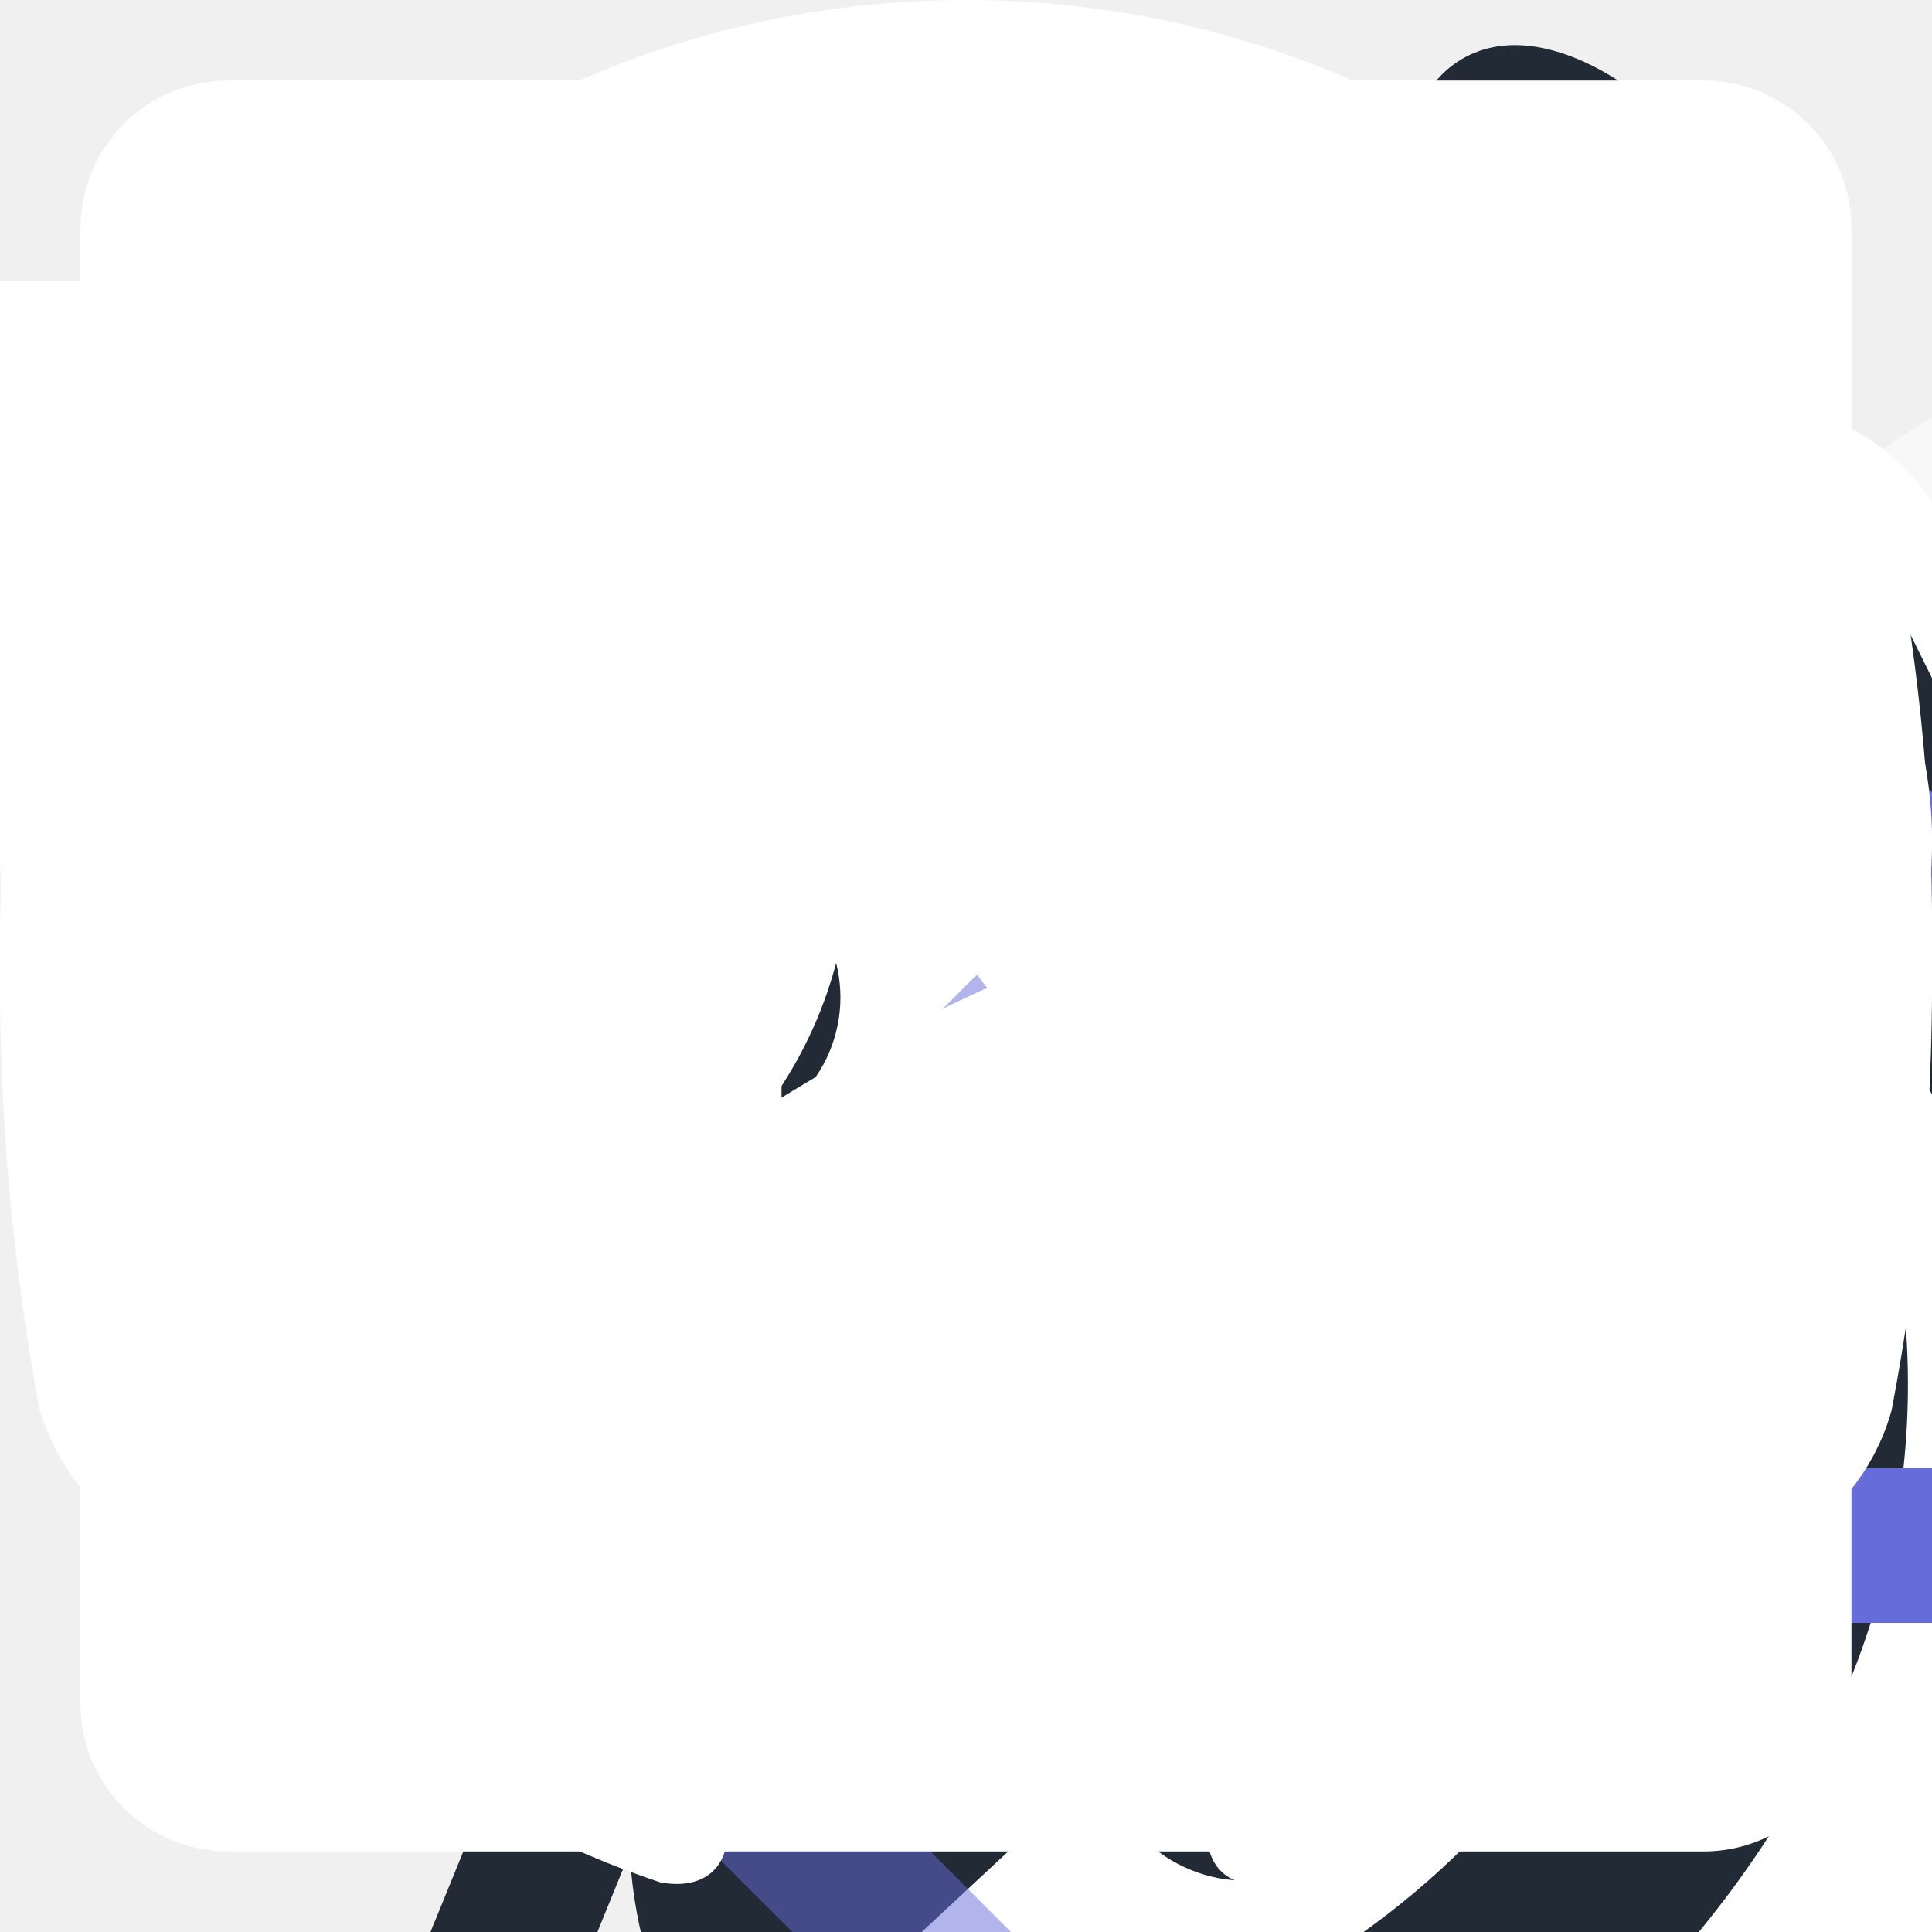
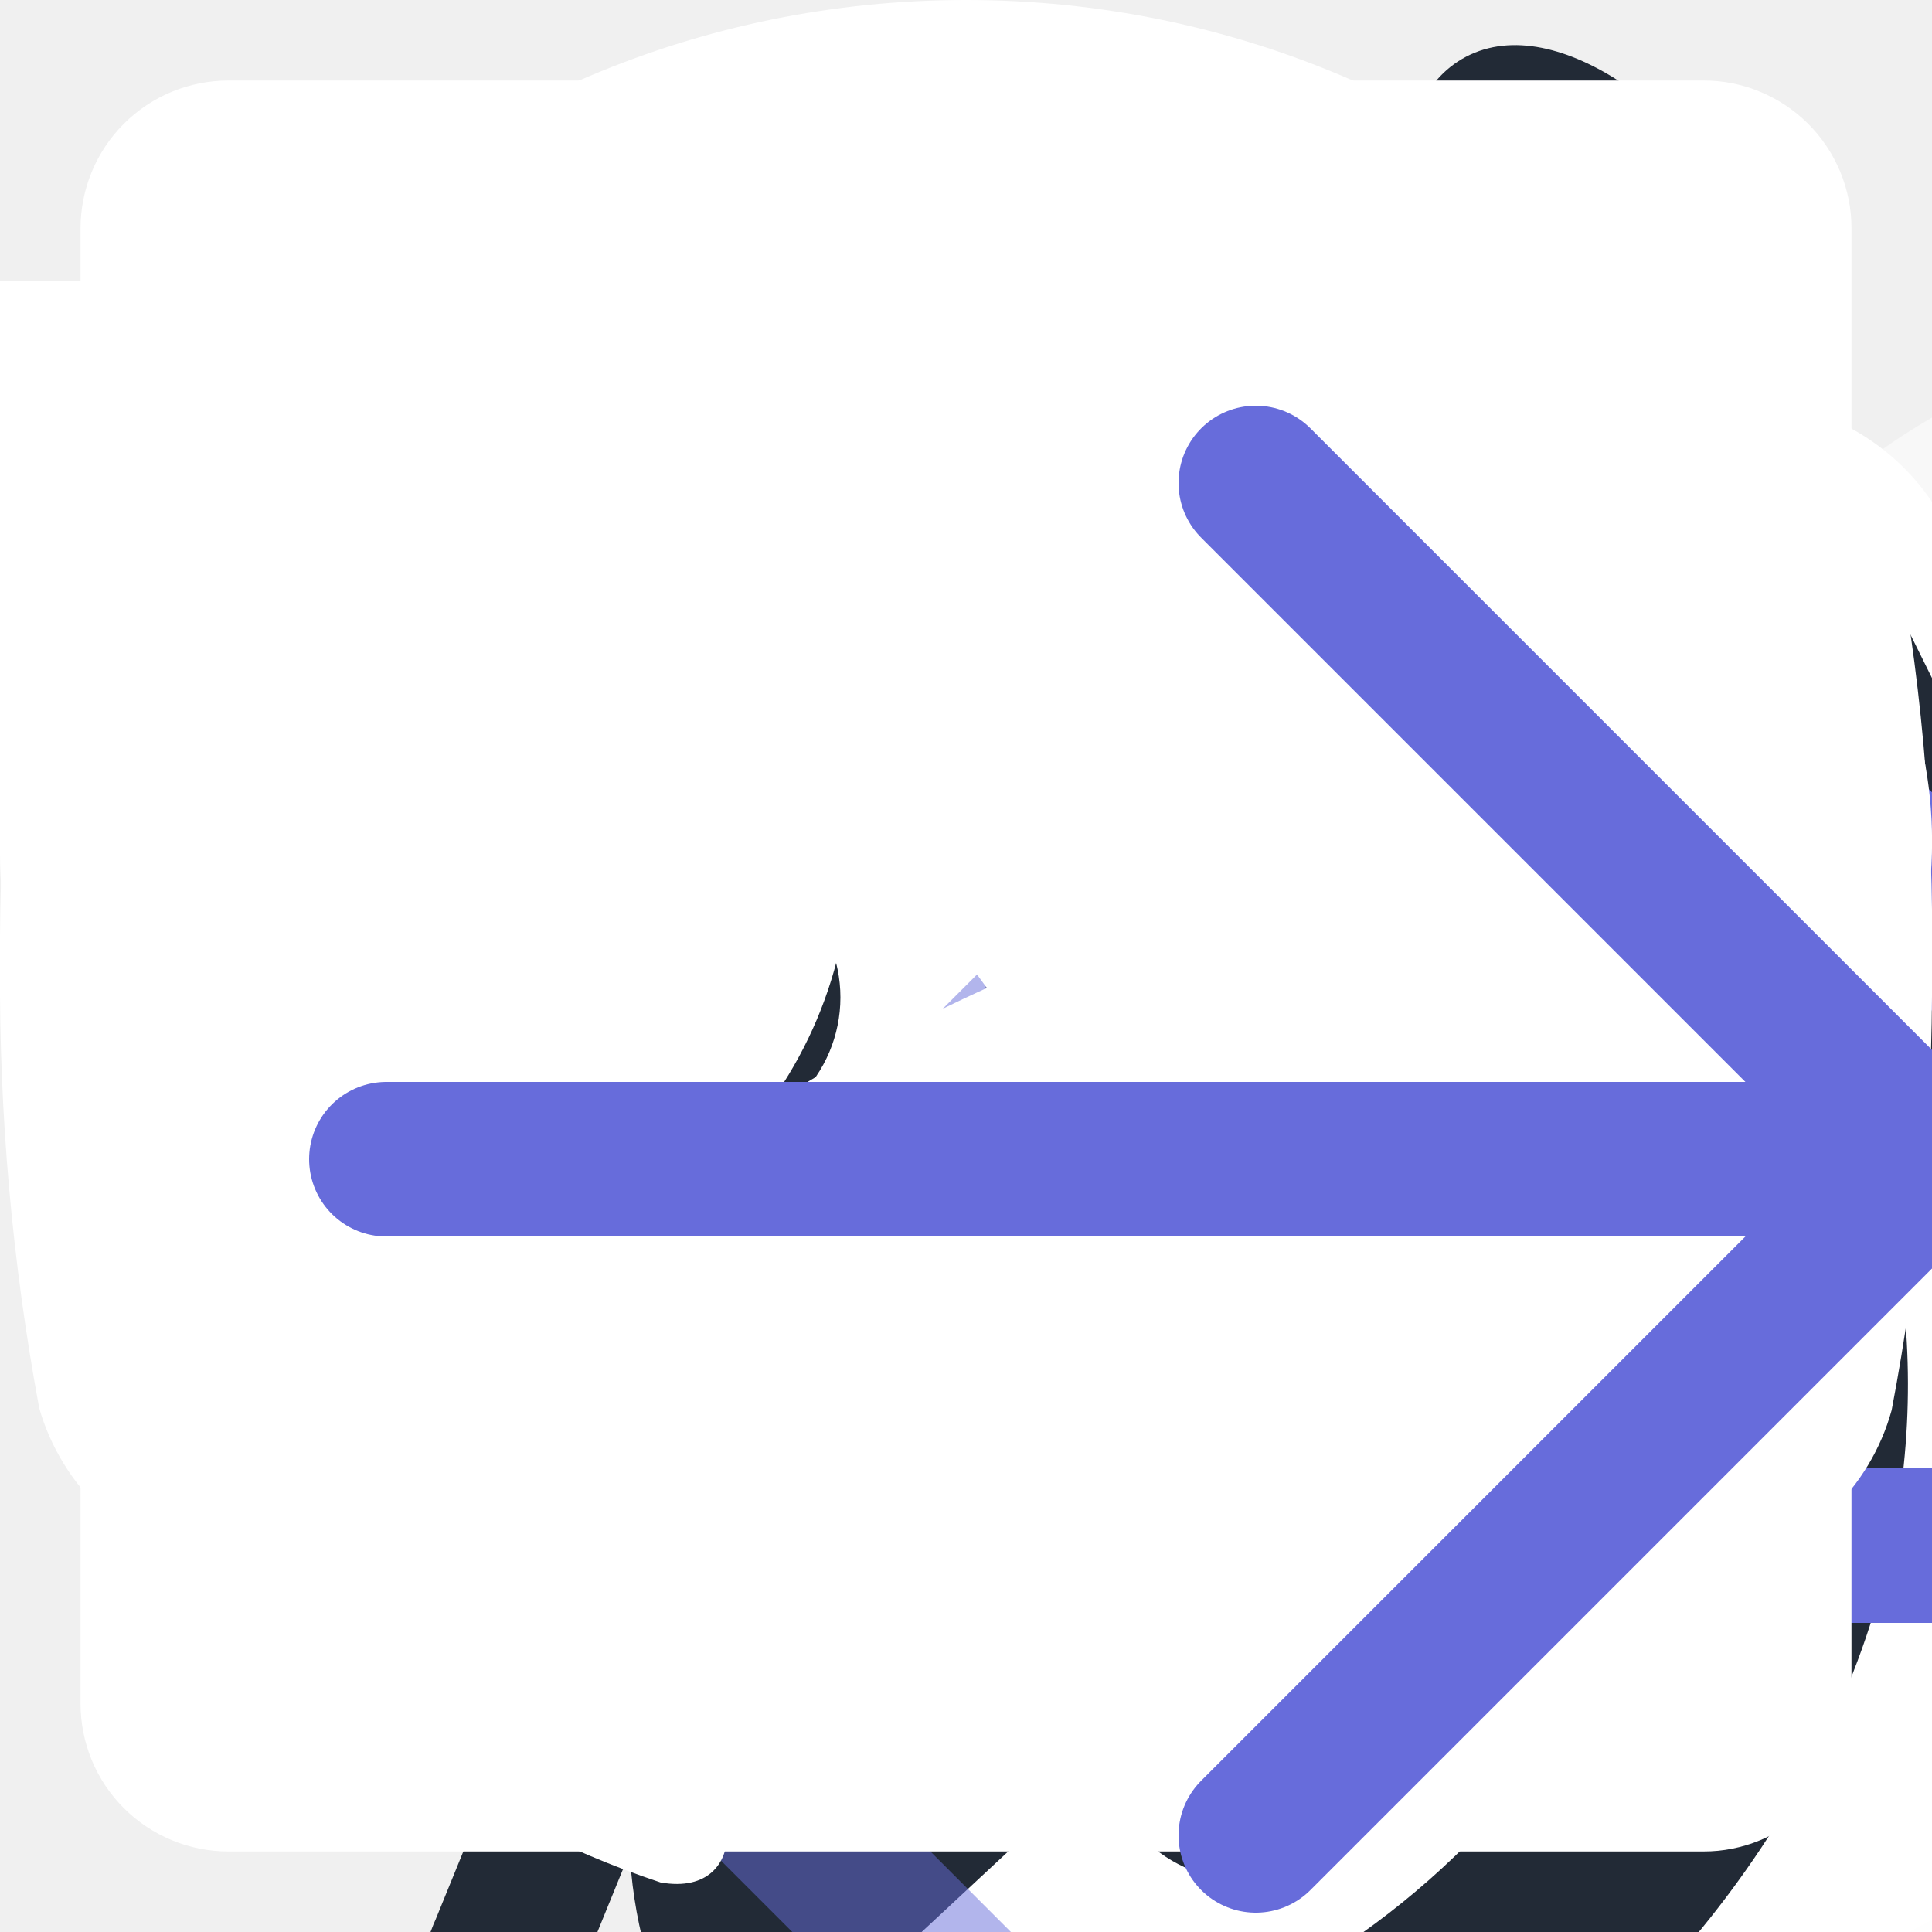
<svg xmlns="http://www.w3.org/2000/svg" width="25" height="25" viewBox="0 0 25 25" fill="none">
  <g id="mail">
    <path d="M18.125 3.125H1.875C1.529 3.125 1.25 3.404 1.25 3.75V16.25C1.25 16.596 1.529 16.875 1.875 16.875H18.125C18.471 16.875 18.75 16.596 18.75 16.25V3.75C18.75 3.404 18.471 3.125 18.125 3.125ZM16.547 5.252L10.385 10.047C10.232 10.166 10.02 10.166 9.867 10.047L3.703 5.252C3.68 5.234 3.663 5.209 3.654 5.181C3.646 5.153 3.646 5.123 3.656 5.095C3.665 5.067 3.683 5.043 3.707 5.026C3.731 5.009 3.76 5 3.789 5H16.461C16.49 5 16.519 5.009 16.543 5.026C16.567 5.043 16.585 5.067 16.594 5.095C16.604 5.123 16.604 5.153 16.596 5.181C16.587 5.209 16.57 5.234 16.547 5.252Z" fill="white" />
  </g>
  <g id="download">
    <path d="M10 12.5L13.333 9.167M10 12.5V2.5V12.5ZM10 12.5L6.667 9.167L10 12.5Z" stroke="white" stroke-width="2" stroke-linecap="round" stroke-linejoin="round" />
    <path d="M1.667 14.167L2.184 16.238C2.274 16.598 2.482 16.918 2.775 17.147C3.068 17.376 3.429 17.5 3.801 17.5H16.199C16.571 17.5 16.932 17.376 17.225 17.147C17.518 16.918 17.726 16.598 17.816 16.238L18.333 14.167" stroke="white" stroke-width="2" stroke-linecap="round" stroke-linejoin="round" />
  </g>
  <g id="figma">
    <path d="M63.883 36.117C67.493 36.008 70.918 34.498 73.433 31.907C75.948 29.316 77.354 25.847 77.354 22.235C77.354 18.624 75.948 15.155 73.433 12.564C70.918 9.973 67.493 8.463 63.883 8.354H36.117C32.507 8.463 29.082 9.973 26.567 12.564C24.052 15.155 22.646 18.624 22.646 22.235C22.646 25.847 24.052 29.316 26.567 31.907C29.082 34.498 32.507 36.008 36.117 36.117C32.476 36.18 29.005 37.67 26.453 40.268C23.9 42.865 22.47 46.361 22.47 50.002C22.47 53.644 23.9 57.139 26.453 59.737C29.005 62.334 32.476 63.825 36.117 63.888C32.493 63.976 29.049 65.478 26.517 68.072C23.986 70.666 22.569 74.147 22.569 77.771C22.569 81.395 23.986 84.876 26.517 87.47C29.049 90.064 32.493 91.566 36.117 91.654C39.799 91.652 43.329 90.188 45.933 87.584C48.536 84.98 49.999 81.449 50 77.767V36.117H63.883Z" fill="white" fill-opacity="0.5" />
    <path d="M63.883 63.883C71.551 63.883 77.767 57.668 77.767 50C77.767 42.333 71.551 36.117 63.883 36.117C56.216 36.117 50 42.333 50 50C50 57.668 56.216 63.883 63.883 63.883Z" fill="white" fill-opacity="0.5" />
  </g>
  <g id="html">
    <path d="M14.18 9.375L20.625 82.285L50 90.625L79.258 82.285L85.83 9.375H14.18ZM72.285 26.67L71.817 31.279L71.65 33.184H37.334L38.135 42.383H70.859L70.537 44.756L68.467 68.408L68.301 69.99L50.039 75.029V75.059H49.922L49.893 75.068V75.059H49.883L31.465 69.981L30.352 55.859H39.248L39.883 63.008L49.883 65.713H49.922L59.883 63.018L60.996 51.435H49.893V51.426H29.883L27.656 26.67L27.49 24.297H72.442L72.285 26.67Z" fill="white" fill-opacity="0.5" />
  </g>
  <g id="css">
    <path d="M17.467 13.096H82.529L76.612 79.904L49.929 87.454L23.392 79.9L17.467 13.096ZM70.417 26.767L29.583 26.758L30.242 34.879L61.612 34.887L60.825 43.304H40.25L40.996 51.275H60.15L59.017 62.191L50 64.683L40.846 62.171L40.258 55.633H32.175L33.075 67.579L50 72.85L66.646 68.112L70.417 26.767Z" fill="white" fill-opacity="0.5" />
  </g>
  <g id="sass">
    <path d="M47.162 69.206C47.069 69.375 47.116 69.3 47.162 69.206V69.206ZM86.087 55.613C82.944 55.613 79.844 56.331 77.025 57.722C76.103 55.863 75.15 54.238 74.994 53.019C74.806 51.597 74.603 50.753 74.822 49.066C75.041 47.378 76.025 44.988 76.009 44.816C75.994 44.644 75.791 43.784 73.775 43.769C71.759 43.753 70.025 44.159 69.822 44.691C69.465 45.661 69.188 46.659 68.994 47.675C68.634 49.503 64.966 56.034 62.887 59.441C62.2 58.113 61.622 56.941 61.497 56.003C61.309 54.581 61.106 53.738 61.325 52.05C61.544 50.363 62.528 47.972 62.512 47.8C62.497 47.628 62.294 46.769 60.281 46.753C58.269 46.738 56.531 47.144 56.328 47.675C56.125 48.206 55.906 49.456 55.5 50.659C55.094 51.863 50.203 62.738 48.925 65.566C48.269 67.003 47.706 68.159 47.3 68.941C47.237 69.066 47.191 69.144 47.159 69.206C47.206 69.128 47.237 69.05 47.237 69.081C46.894 69.753 46.691 70.128 46.691 70.128V70.144C46.425 70.644 46.128 71.097 45.987 71.097C45.894 71.097 45.691 69.784 46.034 67.988C46.769 64.206 48.503 58.331 48.487 58.128C48.472 58.019 48.816 57.003 47.347 56.456C45.925 55.941 45.409 56.8 45.284 56.8C45.159 56.8 45.066 57.113 45.066 57.113C45.066 57.113 46.644 50.488 42.034 50.488C39.159 50.488 35.159 53.644 33.194 56.503C31.959 57.175 29.287 58.628 26.475 60.175L23.241 61.956C23.162 61.878 23.1 61.8 23.022 61.722C17.428 55.753 7.103 51.534 7.541 43.519C7.697 40.597 8.712 32.925 27.397 23.613C42.709 15.988 54.95 18.081 57.059 22.738C60.091 29.378 50.512 41.738 34.612 43.519C28.55 44.191 25.366 41.847 24.569 40.972C23.741 40.05 23.616 40.003 23.303 40.175C22.787 40.456 23.116 41.269 23.303 41.753C23.772 42.988 25.725 45.175 29.053 46.269C31.975 47.222 39.081 47.753 47.672 44.425C57.325 40.706 64.841 30.347 62.634 21.675C60.391 12.863 45.778 9.972 31.962 14.878C23.728 17.8 14.825 22.394 8.422 28.378C0.812 35.503 -0.403 41.706 0.097 44.3C1.878 53.503 14.562 59.503 19.637 63.941L18.934 64.331C16.387 65.597 6.719 70.659 4.297 76.003C1.562 82.066 4.75 86.409 6.841 87.003C13.372 88.816 20.056 85.55 23.65 80.191C27.244 74.831 26.806 67.831 25.15 64.644C25.134 64.597 25.103 64.566 25.087 64.519C26.962 63.408 28.853 62.325 30.759 61.269C30.134 62.956 29.681 64.988 29.447 67.925C29.166 71.363 30.587 75.816 32.431 77.566C33.244 78.331 34.225 78.347 34.837 78.347C36.994 78.347 37.962 76.566 39.041 74.441C40.369 71.847 41.541 68.831 41.541 68.831C41.541 68.831 40.072 76.988 44.087 76.988C45.556 76.988 47.025 75.097 47.681 74.128V74.144C47.681 74.144 47.712 74.081 47.791 73.956C47.947 73.722 48.025 73.581 48.025 73.581V73.534C48.619 72.519 49.916 70.191 51.869 66.347C54.4 61.378 56.819 55.175 56.819 55.175C57.053 56.538 57.378 57.884 57.787 59.206C58.225 60.691 59.147 62.316 59.881 63.894C59.287 64.706 58.928 65.175 58.928 65.175C58.928 65.188 58.934 65.197 58.944 65.206C58.475 65.831 57.944 66.503 57.397 67.159C55.4 69.534 53.022 72.253 52.709 73.034C52.334 73.956 52.428 74.644 53.147 75.175C53.678 75.581 54.616 75.644 55.6 75.566C57.397 75.441 58.662 75.003 59.272 74.722C60.396 74.319 61.458 73.762 62.428 73.066C64.381 71.628 65.569 69.566 65.459 66.847C65.397 65.347 64.912 63.847 64.319 62.441C64.491 62.191 64.678 61.925 64.85 61.659C66.883 58.626 68.715 55.461 70.334 52.188C70.569 53.55 70.891 54.897 71.303 56.219C71.678 57.484 72.412 58.875 73.084 60.234C70.178 62.594 68.381 65.328 67.759 67.125C66.603 70.453 67.509 71.953 69.212 72.297C69.978 72.453 71.072 72.094 71.884 71.75C73.091 71.347 74.228 70.763 75.256 70.016C77.209 68.578 79.1 66.563 78.972 63.828C78.925 62.594 78.581 61.359 78.128 60.172C80.581 59.141 83.769 58.578 87.831 59.047C96.531 60.063 98.234 65.5 97.906 67.766C97.578 70.031 95.75 71.297 95.141 71.672C94.531 72.047 94.344 72.188 94.391 72.469C94.469 72.875 94.75 72.859 95.266 72.766C95.984 72.641 99.828 70.922 100 66.719C100.25 61.406 95.141 55.563 86.094 55.609L86.087 55.613ZM19.028 78.222C16.153 81.363 12.125 82.55 10.391 81.55C8.531 80.469 9.266 75.847 12.809 72.5C14.966 70.469 17.747 68.594 19.591 67.438C20.012 67.188 20.622 66.813 21.372 66.359C21.433 66.32 21.495 66.284 21.559 66.25C21.7 66.156 21.856 66.078 22.012 65.984C23.306 70.734 22.059 74.922 19.028 78.219V78.222ZM40.022 63.941C39.022 66.394 36.916 72.644 35.631 72.316C34.537 72.034 33.866 67.269 35.412 62.581C36.194 60.222 37.85 57.409 38.834 56.316C40.412 54.55 42.147 53.988 42.553 54.691C43.1 55.613 40.647 62.409 40.022 63.941ZM57.366 72.222C56.944 72.441 56.553 72.581 56.366 72.472C56.225 72.394 56.537 72.097 56.537 72.097C56.537 72.097 58.709 69.769 59.569 68.706C60.069 68.081 60.647 67.347 61.272 66.534C61.272 66.613 61.287 66.691 61.287 66.784C61.269 69.581 58.581 71.472 57.362 72.222H57.366ZM70.741 69.175C70.428 68.956 70.475 68.222 71.522 65.941C71.928 65.05 72.866 63.55 74.491 62.113C74.675 62.656 74.775 63.225 74.787 63.8C74.772 67.316 72.256 68.628 70.741 69.175Z" fill="white" fill-opacity="0.5" />
  </g>
  <g id="react">
    <path d="M100 48.704C100 42.079 91.704 35.8 78.983 31.908C81.921 18.946 80.617 8.629 74.867 5.325C73.473 4.545 71.897 4.152 70.3 4.188V8.729C71.237 8.729 71.992 8.917 72.625 9.263C75.396 10.854 76.6 16.904 75.662 24.692C75.438 26.608 75.071 28.625 74.621 30.683C70.361 29.657 66.037 28.915 61.679 28.463C59.083 24.881 56.25 21.476 53.2 18.271C59.846 12.096 66.083 8.713 70.325 8.713V4.167C64.717 4.167 57.379 8.163 49.958 15.092C42.542 8.208 35.2 4.25 29.596 4.25V8.792C33.817 8.792 40.075 12.158 46.721 18.292C43.867 21.292 41.013 24.692 38.3 28.463C33.933 28.91 29.602 29.659 25.337 30.704C24.867 28.667 24.521 26.692 24.275 24.796C23.317 17.004 24.5 10.954 27.254 9.346C27.863 8.979 28.658 8.813 29.596 8.813V4.271C27.887 4.271 26.333 4.638 24.992 5.408C19.262 8.713 17.979 19.004 20.933 31.929C8.254 35.846 0 42.1 0 48.704C0 55.329 8.296 61.608 21.017 65.496C18.079 78.463 19.383 88.779 25.133 92.079C26.458 92.854 28.008 93.221 29.717 93.221C35.325 93.221 42.663 89.225 50.083 82.296C57.5 89.183 64.838 93.138 70.446 93.138C72.055 93.172 73.644 92.778 75.05 91.996C80.779 88.696 82.062 78.404 79.108 65.479C91.746 61.588 100 55.308 100 48.704ZM73.458 35.108C72.667 37.833 71.749 40.519 70.708 43.158C69.005 39.845 67.134 36.62 65.104 33.496C68 33.925 70.792 34.454 73.463 35.108H73.458ZM64.125 56.817C62.538 59.567 60.904 62.179 59.212 64.604C53.097 65.143 46.946 65.15 40.829 64.625C37.321 59.613 34.252 54.307 31.658 48.767C34.248 43.213 37.304 37.889 40.792 32.85C46.906 32.31 53.055 32.302 59.171 32.825C60.862 35.25 62.517 37.842 64.104 40.575C65.654 43.242 67.062 45.95 68.346 48.683C67.048 51.45 65.64 54.163 64.125 56.817ZM70.708 54.167C71.808 56.896 72.75 59.629 73.521 62.279C70.854 62.933 68.037 63.483 65.125 63.908C67.147 60.756 69.01 57.505 70.708 54.167ZM50.042 75.917C48.146 73.958 46.25 71.779 44.375 69.392C46.208 69.475 48.083 69.538 49.979 69.538C51.896 69.538 53.792 69.496 55.646 69.392C53.812 71.779 51.917 73.958 50.042 75.917ZM34.875 63.908C32.066 63.501 29.276 62.965 26.517 62.3C27.271 59.671 28.208 56.958 29.267 54.25C30.104 55.875 30.983 57.508 31.942 59.142C32.9 60.771 33.875 62.363 34.875 63.908ZM49.938 21.492C51.833 23.45 53.729 25.629 55.604 28.017C53.771 27.933 51.896 27.871 50 27.871C48.083 27.871 46.188 27.913 44.333 28.017C46.167 25.629 48.062 23.45 49.938 21.492ZM34.854 33.5C32.833 36.646 30.969 39.89 29.271 43.221C28.201 40.565 27.262 37.857 26.458 35.108C29.125 34.475 31.942 33.925 34.854 33.5ZM16.408 59.017C9.192 55.942 4.525 51.904 4.525 48.704C4.525 45.504 9.192 41.446 16.408 38.392C18.158 37.638 20.075 36.963 22.054 36.333C23.217 40.325 24.746 44.483 26.637 48.746C24.852 52.755 23.341 56.881 22.117 61.096C20.181 60.497 18.276 59.803 16.408 59.017ZM27.375 88.142C24.604 86.558 23.4 80.5 24.337 72.717C24.562 70.8 24.929 68.779 25.379 66.721C29.371 67.7 33.733 68.454 38.321 68.946C40.917 72.528 43.75 75.933 46.8 79.138C40.154 85.313 33.917 88.696 29.675 88.696C28.875 88.705 28.085 88.516 27.375 88.146V88.142ZM75.725 72.613C76.683 80.4 75.5 86.454 72.746 88.063C72.138 88.429 71.342 88.592 70.404 88.592C66.183 88.592 59.925 85.229 53.279 79.092C56.133 76.1 58.987 72.696 61.7 68.925C66.067 68.478 70.398 67.729 74.662 66.683C75.133 68.742 75.496 70.717 75.725 72.613ZM83.571 59.017C81.821 59.771 79.904 60.446 77.925 61.075C76.679 56.839 75.148 52.692 73.342 48.663C75.217 44.425 76.721 40.288 77.862 36.313C79.883 36.942 81.796 37.638 83.592 38.392C90.808 41.467 95.475 45.504 95.475 48.704C95.454 51.904 90.787 55.963 83.571 59.017Z" fill="white" fill-opacity="0.5" />
    <path d="M49.979 58.021C52.45 58.021 54.82 57.039 56.567 55.292C58.314 53.545 59.296 51.175 59.296 48.704C59.296 46.233 58.314 43.864 56.567 42.117C54.82 40.369 52.45 39.388 49.979 39.388C47.508 39.388 45.139 40.369 43.391 42.117C41.644 43.864 40.663 46.233 40.663 48.704C40.663 51.175 41.644 53.545 43.391 55.292C45.139 57.039 47.508 58.021 49.979 58.021Z" fill="white" fill-opacity="0.5" />
  </g>
  <g id="computer">
    <path fill-rule="evenodd" clip-rule="evenodd" d="M4.5 8.125C4.5 7.343 4.816 6.592 5.379 6.039C5.941 5.486 6.704 5.175 7.5 5.175H22.5C23.296 5.175 24.059 5.486 24.621 6.039C25.184 6.592 25.5 7.343 25.5 8.125V19.925C25.5 20.707 25.184 21.458 24.621 22.011C24.059 22.564 23.296 22.875 22.5 22.875H19.17L19.355 23.596L20.561 24.782C20.77 24.988 20.913 25.251 20.971 25.537C21.029 25.823 20.999 26.12 20.886 26.39C20.772 26.659 20.58 26.889 20.333 27.051C20.087 27.213 19.797 27.3 19.5 27.3H10.5C10.203 27.3 9.913 27.213 9.667 27.051C9.42 26.889 9.228 26.659 9.114 26.39C9.001 26.12 8.971 25.823 9.029 25.537C9.087 25.251 9.23 24.988 9.44 24.782L10.646 23.596L10.83 22.875H7.5C6.704 22.875 5.941 22.564 5.379 22.011C4.816 21.458 4.5 20.707 4.5 19.925V8.125ZM13.156 18.45H7.5V8.125H22.5V18.45H13.156Z" fill="white" />
  </g>
  <g id="paint">
    <path fill-rule="evenodd" clip-rule="evenodd" d="M24.33 20.585C25.896 14.839 22.188 8.903 16.096 7.298C9.217 5.484 -0.546 10.195 1.626 16.238C2.346 18.237 3.732 18.704 6.346 18.741L6.51 18.744C7.891 18.761 8.28 18.849 8.397 19.035C8.587 19.342 8.59 19.83 8.376 21.174C8.274 21.808 8.241 22.029 8.202 22.376C7.963 24.486 8.326 26.133 9.732 27.622C14.124 32.273 22.561 27.072 24.33 20.585ZM4.455 15.253C3.361 12.214 10.359 8.838 15.319 10.145C19.845 11.338 22.558 15.682 21.432 19.82C20.175 24.433 14.259 28.08 11.931 25.613C11.211 24.852 11.033 24.038 11.184 22.7C11.216 22.414 11.245 22.216 11.34 21.63C11.668 19.569 11.664 18.628 10.953 17.491C10.062 16.064 9.003 15.824 6.547 15.793L6.388 15.79C4.942 15.771 4.599 15.654 4.453 15.253H4.455Z" fill="#222A36" />
    <path d="M9 14.75C8.503 14.75 8.026 14.556 7.674 14.21C7.323 13.864 7.125 13.395 7.125 12.906C7.125 12.417 7.323 11.948 7.674 11.602C8.026 11.257 8.503 11.062 9 11.062C9.497 11.062 9.974 11.257 10.326 11.602C10.678 11.948 10.875 12.417 10.875 12.906C10.875 13.395 10.678 13.864 10.326 14.21C9.974 14.556 9.497 14.75 9 14.75Z" fill="#222A36" />
    <path d="M14.625 14.75C14.128 14.75 13.651 14.556 13.299 14.21C12.947 13.864 12.75 13.395 12.75 12.906C12.75 12.417 12.947 11.948 13.299 11.602C13.651 11.257 14.128 11.062 14.625 11.062C15.122 11.062 15.599 11.257 15.951 11.602C16.302 11.948 16.5 12.417 16.5 12.906C16.5 13.395 16.302 13.864 15.951 14.21C15.599 14.556 15.122 14.75 14.625 14.75Z" fill="#222A36" />
    <path d="M18.375 19.175C17.878 19.175 17.401 18.981 17.049 18.635C16.698 18.289 16.5 17.82 16.5 17.331C16.5 16.842 16.698 16.373 17.049 16.028C17.401 15.682 17.878 15.488 18.375 15.488C18.872 15.488 19.349 15.682 19.701 16.028C20.052 16.373 20.25 16.842 20.25 17.331C20.25 17.82 20.052 18.289 19.701 18.635C19.349 18.981 18.872 19.175 18.375 19.175Z" fill="#222A36" />
    <path d="M16.125 24.337C15.628 24.337 15.151 24.143 14.799 23.797C14.447 23.452 14.25 22.983 14.25 22.494C14.25 22.005 14.447 21.536 14.799 21.19C15.151 20.844 15.628 20.65 16.125 20.65C16.622 20.65 17.099 20.844 17.451 21.19C17.802 21.536 18 22.005 18 22.494C18 22.983 17.802 23.452 17.451 23.797C17.099 24.143 16.622 24.337 16.125 24.337Z" fill="#222A36" />
    <path d="M21.555 5.318C21.733 5.224 21.928 5.166 22.129 5.149C22.33 5.131 22.533 5.153 22.725 5.214C22.917 5.275 23.094 5.374 23.247 5.504C23.399 5.634 23.523 5.793 23.611 5.971L29.751 18.361C29.854 18.584 29.866 18.836 29.786 19.068C29.706 19.299 29.539 19.492 29.319 19.607C29.1 19.721 28.844 19.75 28.604 19.686C28.364 19.622 28.158 19.47 28.027 19.262L20.965 7.359C20.864 7.188 20.799 6.998 20.773 6.801C20.748 6.605 20.764 6.405 20.819 6.215C20.874 6.024 20.968 5.846 21.095 5.692C21.221 5.538 21.378 5.411 21.556 5.318H21.555Z" fill="#222A36" />
    <path fill-rule="evenodd" clip-rule="evenodd" d="M18.805 5.139C19.536 6.489 20.764 6.866 21.952 6.245C23.139 5.626 23.509 4.412 22.779 3.062C21.945 1.516 20.157 0.115 18.972 0.733C17.787 1.353 17.97 3.593 18.807 5.139H18.805ZM20.13 4.446C19.864 3.921 19.701 3.352 19.65 2.769C19.628 2.525 19.637 2.279 19.677 2.037L19.704 2.05C19.779 2.086 20.011 2.192 20.308 2.425C20.761 2.78 21.211 3.304 21.454 3.754C21.798 4.388 21.7 4.707 21.247 4.944C20.797 5.18 20.473 5.08 20.13 4.447V4.446Z" fill="#222A36" />
  </g>
  <g id="thunder">
    <path d="M22.105 4.429C22.756 3.619 22.142 2.458 21.06 2.458H12.665C12.196 2.458 11.762 2.694 11.529 3.075L5.176 13.469C4.675 14.288 5.305 15.309 6.311 15.309H10.598L6.56 25.223C5.976 26.476 7.554 27.623 8.614 26.716L25 11.469H16.439L22.105 4.429V4.429Z" stroke="#222A36" stroke-width="2" stroke-linecap="round" stroke-linejoin="round" />
  </g>
  <g id="arrowLeft">
    <path d="M33.333 20H6.667" stroke="#676CDB" stroke-opacity="0.5" stroke-width="2" stroke-linecap="round" stroke-linejoin="round" />
    <path d="M18.333 31.667L6.667 20L18.333 8.333" stroke="#676CDB" stroke-opacity="0.5" stroke-width="2" stroke-linecap="round" stroke-linejoin="round" />
  </g>
  <g id="arrowRight">
    <path d="M6.667 20H33.333" stroke="#676CDB" stroke-width="2" stroke-linecap="round" stroke-linejoin="round" />
    <path d="M21.667 8.333L33.333 20L21.667 31.667" stroke="#676CDB" stroke-width="2" stroke-linecap="round" stroke-linejoin="round" />
  </g>
  <g id="dribble">
    <path d="M22.917 12.5C22.918 13.872 22.648 15.231 22.122 16.498C21.595 17.765 20.823 18.915 19.849 19.882C18.884 20.846 17.738 21.61 16.477 22.131C15.216 22.651 13.864 22.919 12.5 22.917C6.747 22.917 2.083 18.253 2.083 12.5C2.08 9.829 3.106 7.259 4.948 5.326C5.92 4.3 7.091 3.483 8.39 2.926C9.688 2.368 11.087 2.082 12.5 2.083C13.864 2.082 15.216 2.349 16.477 2.869C17.738 3.39 18.884 4.154 19.849 5.118C20.823 6.085 21.595 7.235 22.122 8.502C22.648 9.769 22.918 11.128 22.917 12.5V12.5Z" stroke="white" stroke-width="2" stroke-linecap="round" stroke-linejoin="round" />
    <path d="M22.917 12.5C21.397 12.5 17.204 11.927 13.451 13.575C9.375 15.365 6.423 18.141 5.137 19.868" stroke="white" stroke-width="2" stroke-linecap="round" stroke-linejoin="round" />
    <path d="M8.594 2.841C10.224 4.345 13.781 8.177 15.104 11.979C16.427 15.782 16.917 20.458 17.219 21.789" stroke="white" stroke-width="2" stroke-linecap="round" stroke-linejoin="round" />
    <path d="M2.164 11.198C4.131 11.317 9.34 11.424 12.673 10C16.007 8.577 18.875 5.958 19.859 5.128" stroke="white" stroke-width="2" stroke-linecap="round" stroke-linejoin="round" />
    <path d="M2.865 16.465C3.782 18.687 5.438 20.525 7.552 21.669" stroke="white" stroke-width="2" stroke-linecap="round" stroke-linejoin="round" />
    <path d="M2.083 12.5C2.08 9.829 3.106 7.259 4.948 5.326" stroke="white" stroke-width="2" stroke-linecap="round" stroke-linejoin="round" />
    <path d="M12.5 2.083C11.087 2.082 9.688 2.368 8.39 2.926C7.091 3.483 5.92 4.3 4.948 5.326" stroke="white" stroke-width="2" stroke-linecap="round" stroke-linejoin="round" />
    <path d="M16.667 2.95C17.853 3.469 18.932 4.204 19.849 5.118C20.823 6.085 21.595 7.235 22.122 8.502C22.648 9.769 22.918 11.128 22.917 12.5C22.917 13.783 22.685 15.011 22.26 16.146" stroke="white" stroke-width="2" stroke-linecap="round" stroke-linejoin="round" />
    <path d="M12.5 22.917C13.864 22.919 15.216 22.651 16.477 22.131C17.738 21.61 18.884 20.846 19.849 19.882" stroke="white" stroke-width="2" stroke-linecap="round" stroke-linejoin="round" />
  </g>
  <g id="upwork2">
    <path d="M19.336 13.705C18.188 13.705 17.11 13.22 16.134 12.427L16.369 11.309L16.377 11.264C16.593 10.076 17.26 8.078 19.335 8.078C20.082 8.078 20.798 8.375 21.326 8.903C21.854 9.431 22.151 10.147 22.151 10.894C22.149 11.64 21.852 12.355 21.325 12.882C20.797 13.409 20.081 13.705 19.335 13.706L19.336 13.705ZM19.336 5.229C16.691 5.229 14.636 6.946 13.802 9.774C12.533 7.866 11.564 5.571 11.003 3.638H8.155V11.048C8.153 11.751 7.873 12.425 7.376 12.922C6.879 13.419 6.205 13.699 5.502 13.701C4.799 13.699 4.125 13.418 3.628 12.921C3.131 12.424 2.85 11.751 2.848 11.048V3.638H0V11.048C0 14.083 2.47 16.57 5.502 16.57C8.537 16.57 11.003 14.084 11.003 11.048V9.806C11.556 10.958 12.236 12.13 13.062 13.163L11.316 21.363H14.23L15.495 15.413C16.602 16.121 17.876 16.569 19.337 16.569C22.462 16.569 25.001 14.013 25.001 10.892C25.001 7.767 22.462 5.228 19.337 5.228L19.336 5.229Z" fill="white" />
  </g>
  <g id="youtube">
    <path d="M24.479 6.778C24.338 6.273 24.062 5.816 23.681 5.455C23.29 5.083 22.81 4.817 22.288 4.682C20.331 4.167 12.494 4.167 12.494 4.167C9.227 4.129 5.96 4.293 2.713 4.656C2.19 4.801 1.711 5.073 1.319 5.448C0.933 5.819 0.654 6.276 0.508 6.777C0.158 8.664 -0.012 10.581 0 12.5C-0.012 14.418 0.157 16.333 0.508 18.223C0.651 18.722 0.929 19.177 1.316 19.545C1.702 19.913 2.183 20.178 2.713 20.319C4.695 20.833 12.494 20.833 12.494 20.833C15.765 20.871 19.036 20.707 22.288 20.344C22.81 20.209 23.29 19.943 23.681 19.571C24.067 19.203 24.341 18.746 24.478 18.248C24.838 16.361 25.012 14.444 25 12.524C25.027 10.595 24.853 8.669 24.479 6.777V6.778ZM10.002 16.067V8.934L16.523 12.501L10.002 16.067Z" fill="white" />
  </g>
  <g id="linkedin">
    <path fill-rule="evenodd" clip-rule="evenodd" d="M1.042 2.956C1.042 2.448 1.243 1.961 1.602 1.602C1.961 1.243 2.448 1.042 2.956 1.042H22.042C22.293 1.041 22.543 1.09 22.775 1.187C23.008 1.283 23.219 1.424 23.397 1.601C23.575 1.779 23.716 1.99 23.813 2.223C23.909 2.455 23.959 2.705 23.958 2.956V22.042C23.959 22.293 23.909 22.543 23.813 22.775C23.717 23.008 23.576 23.219 23.398 23.397C23.22 23.575 23.009 23.716 22.776 23.813C22.544 23.909 22.294 23.959 22.043 23.958H2.956C2.705 23.958 2.456 23.909 2.223 23.812C1.991 23.716 1.78 23.575 1.602 23.397C1.424 23.219 1.283 23.008 1.187 22.776C1.091 22.543 1.042 22.294 1.042 22.043V2.956ZM10.113 9.779H13.216V11.338C13.664 10.442 14.809 9.635 16.531 9.635C19.832 9.635 20.615 11.42 20.615 14.694V20.758H17.274V15.44C17.274 13.575 16.826 12.523 15.688 12.523C14.11 12.523 13.454 13.657 13.454 15.44V20.758H10.113V9.779ZM4.383 20.616H7.725V9.635H4.383V20.615V20.616ZM8.203 6.054C8.209 6.34 8.159 6.625 8.053 6.891C7.948 7.157 7.791 7.4 7.591 7.604C7.391 7.809 7.152 7.971 6.888 8.082C6.624 8.193 6.341 8.25 6.055 8.25C5.769 8.25 5.485 8.193 5.221 8.082C4.958 7.971 4.719 7.809 4.519 7.604C4.318 7.4 4.161 7.157 4.056 6.891C3.951 6.625 3.9 6.34 3.906 6.054C3.919 5.493 4.15 4.958 4.552 4.565C4.954 4.172 5.493 3.953 6.055 3.953C6.616 3.953 7.156 4.172 7.557 4.565C7.959 4.958 8.191 5.493 8.203 6.054Z" fill="white" />
  </g>
  <g id="github">
    <path fill-rule="evenodd" clip-rule="evenodd" d="M12.5 0C5.594 0 0 5.594 0 12.5C0 18.031 3.578 22.703 8.547 24.359C9.172 24.469 9.406 24.094 9.406 23.766C9.406 23.469 9.391 22.484 9.391 21.438C6.25 22.016 5.438 20.672 5.188 19.969C5.047 19.609 4.438 18.5 3.906 18.203C3.469 17.969 2.844 17.391 3.891 17.375C4.875 17.359 5.578 18.281 5.812 18.656C6.938 20.547 8.734 20.016 9.453 19.688C9.562 18.875 9.891 18.328 10.25 18.016C7.469 17.703 4.562 16.625 4.562 11.844C4.562 10.484 5.047 9.359 5.844 8.484C5.719 8.172 5.281 6.891 5.969 5.172C5.969 5.172 7.016 4.844 9.406 6.453C10.406 6.172 11.469 6.031 12.531 6.031C13.594 6.031 14.656 6.172 15.656 6.453C18.047 4.828 19.094 5.172 19.094 5.172C19.781 6.891 19.344 8.172 19.219 8.484C20.016 9.359 20.5 10.469 20.5 11.844C20.5 16.641 17.578 17.703 14.797 18.016C15.25 18.406 15.641 19.156 15.641 20.328C15.641 22 15.625 23.344 15.625 23.766C15.625 24.094 15.859 24.484 16.484 24.359C18.966 23.522 21.122 21.927 22.65 19.799C24.177 17.672 24.999 15.119 25 12.5C25 5.594 19.406 0 12.5 0Z" fill="white" />
  </g>
+   <g id="subscribeArrow">
+     <path d="M5 15H25" stroke="#676CDB" stroke-width="2" stroke-linecap="round" stroke-linejoin="round" />
+     <path d="M16.25 6.25L25 15L16.25 23.75" stroke="#676CDB" stroke-width="2" stroke-linecap="round" stroke-linejoin="round" />
+   </g>
</svg>
